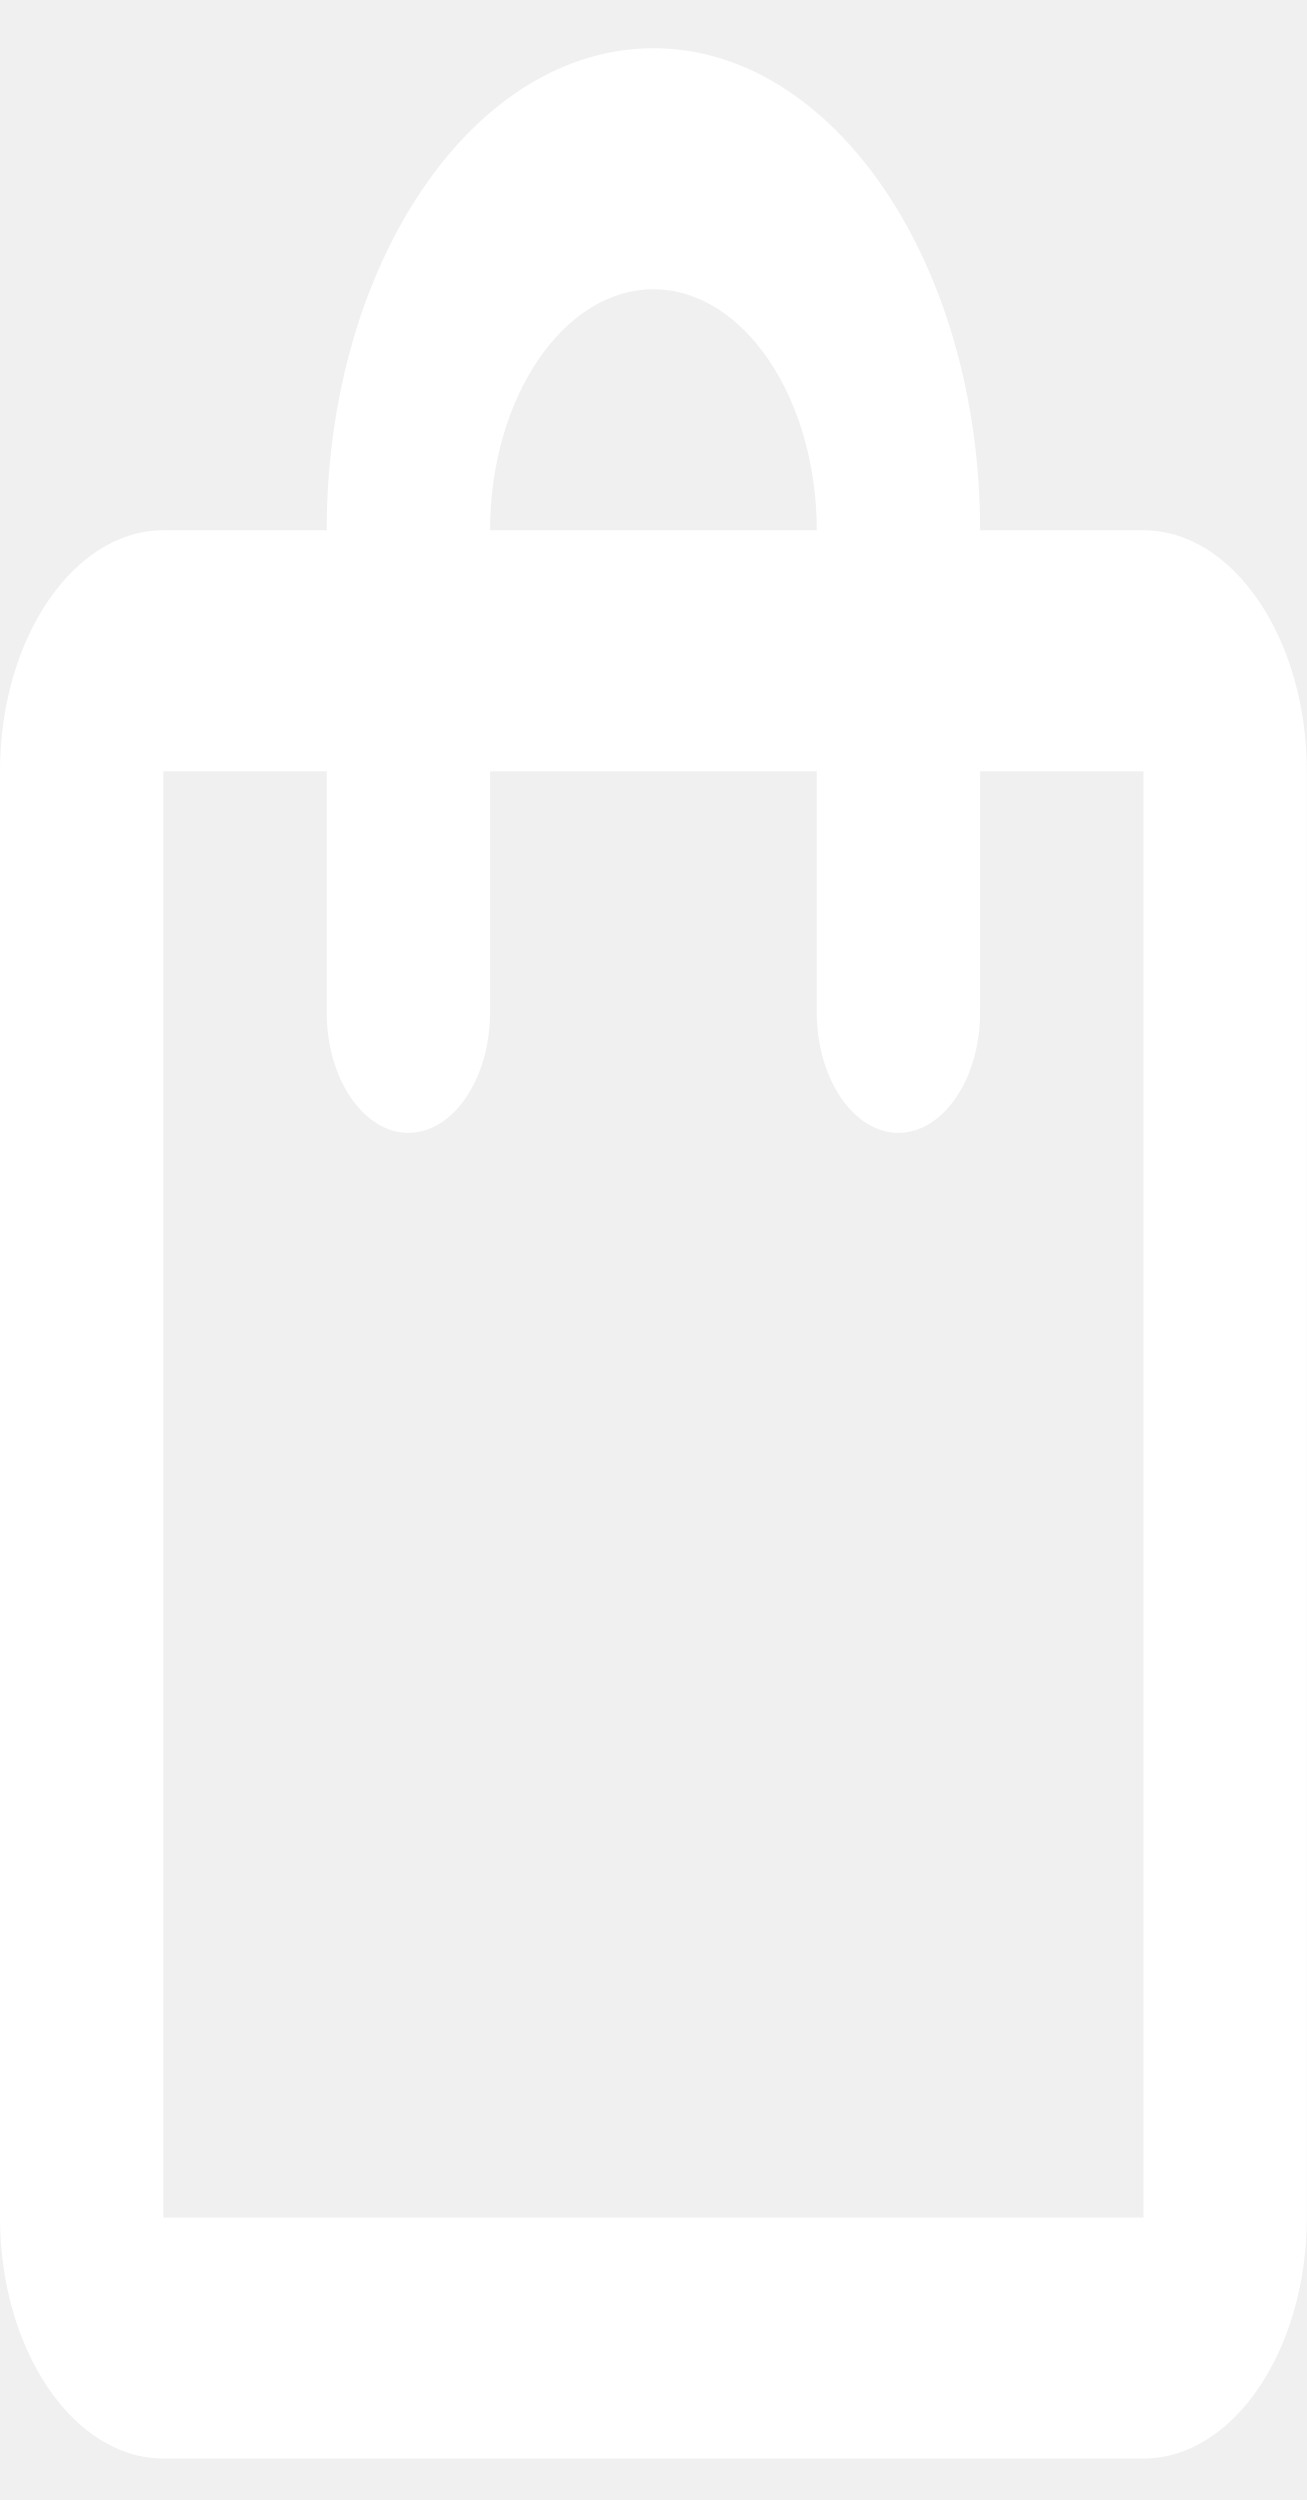
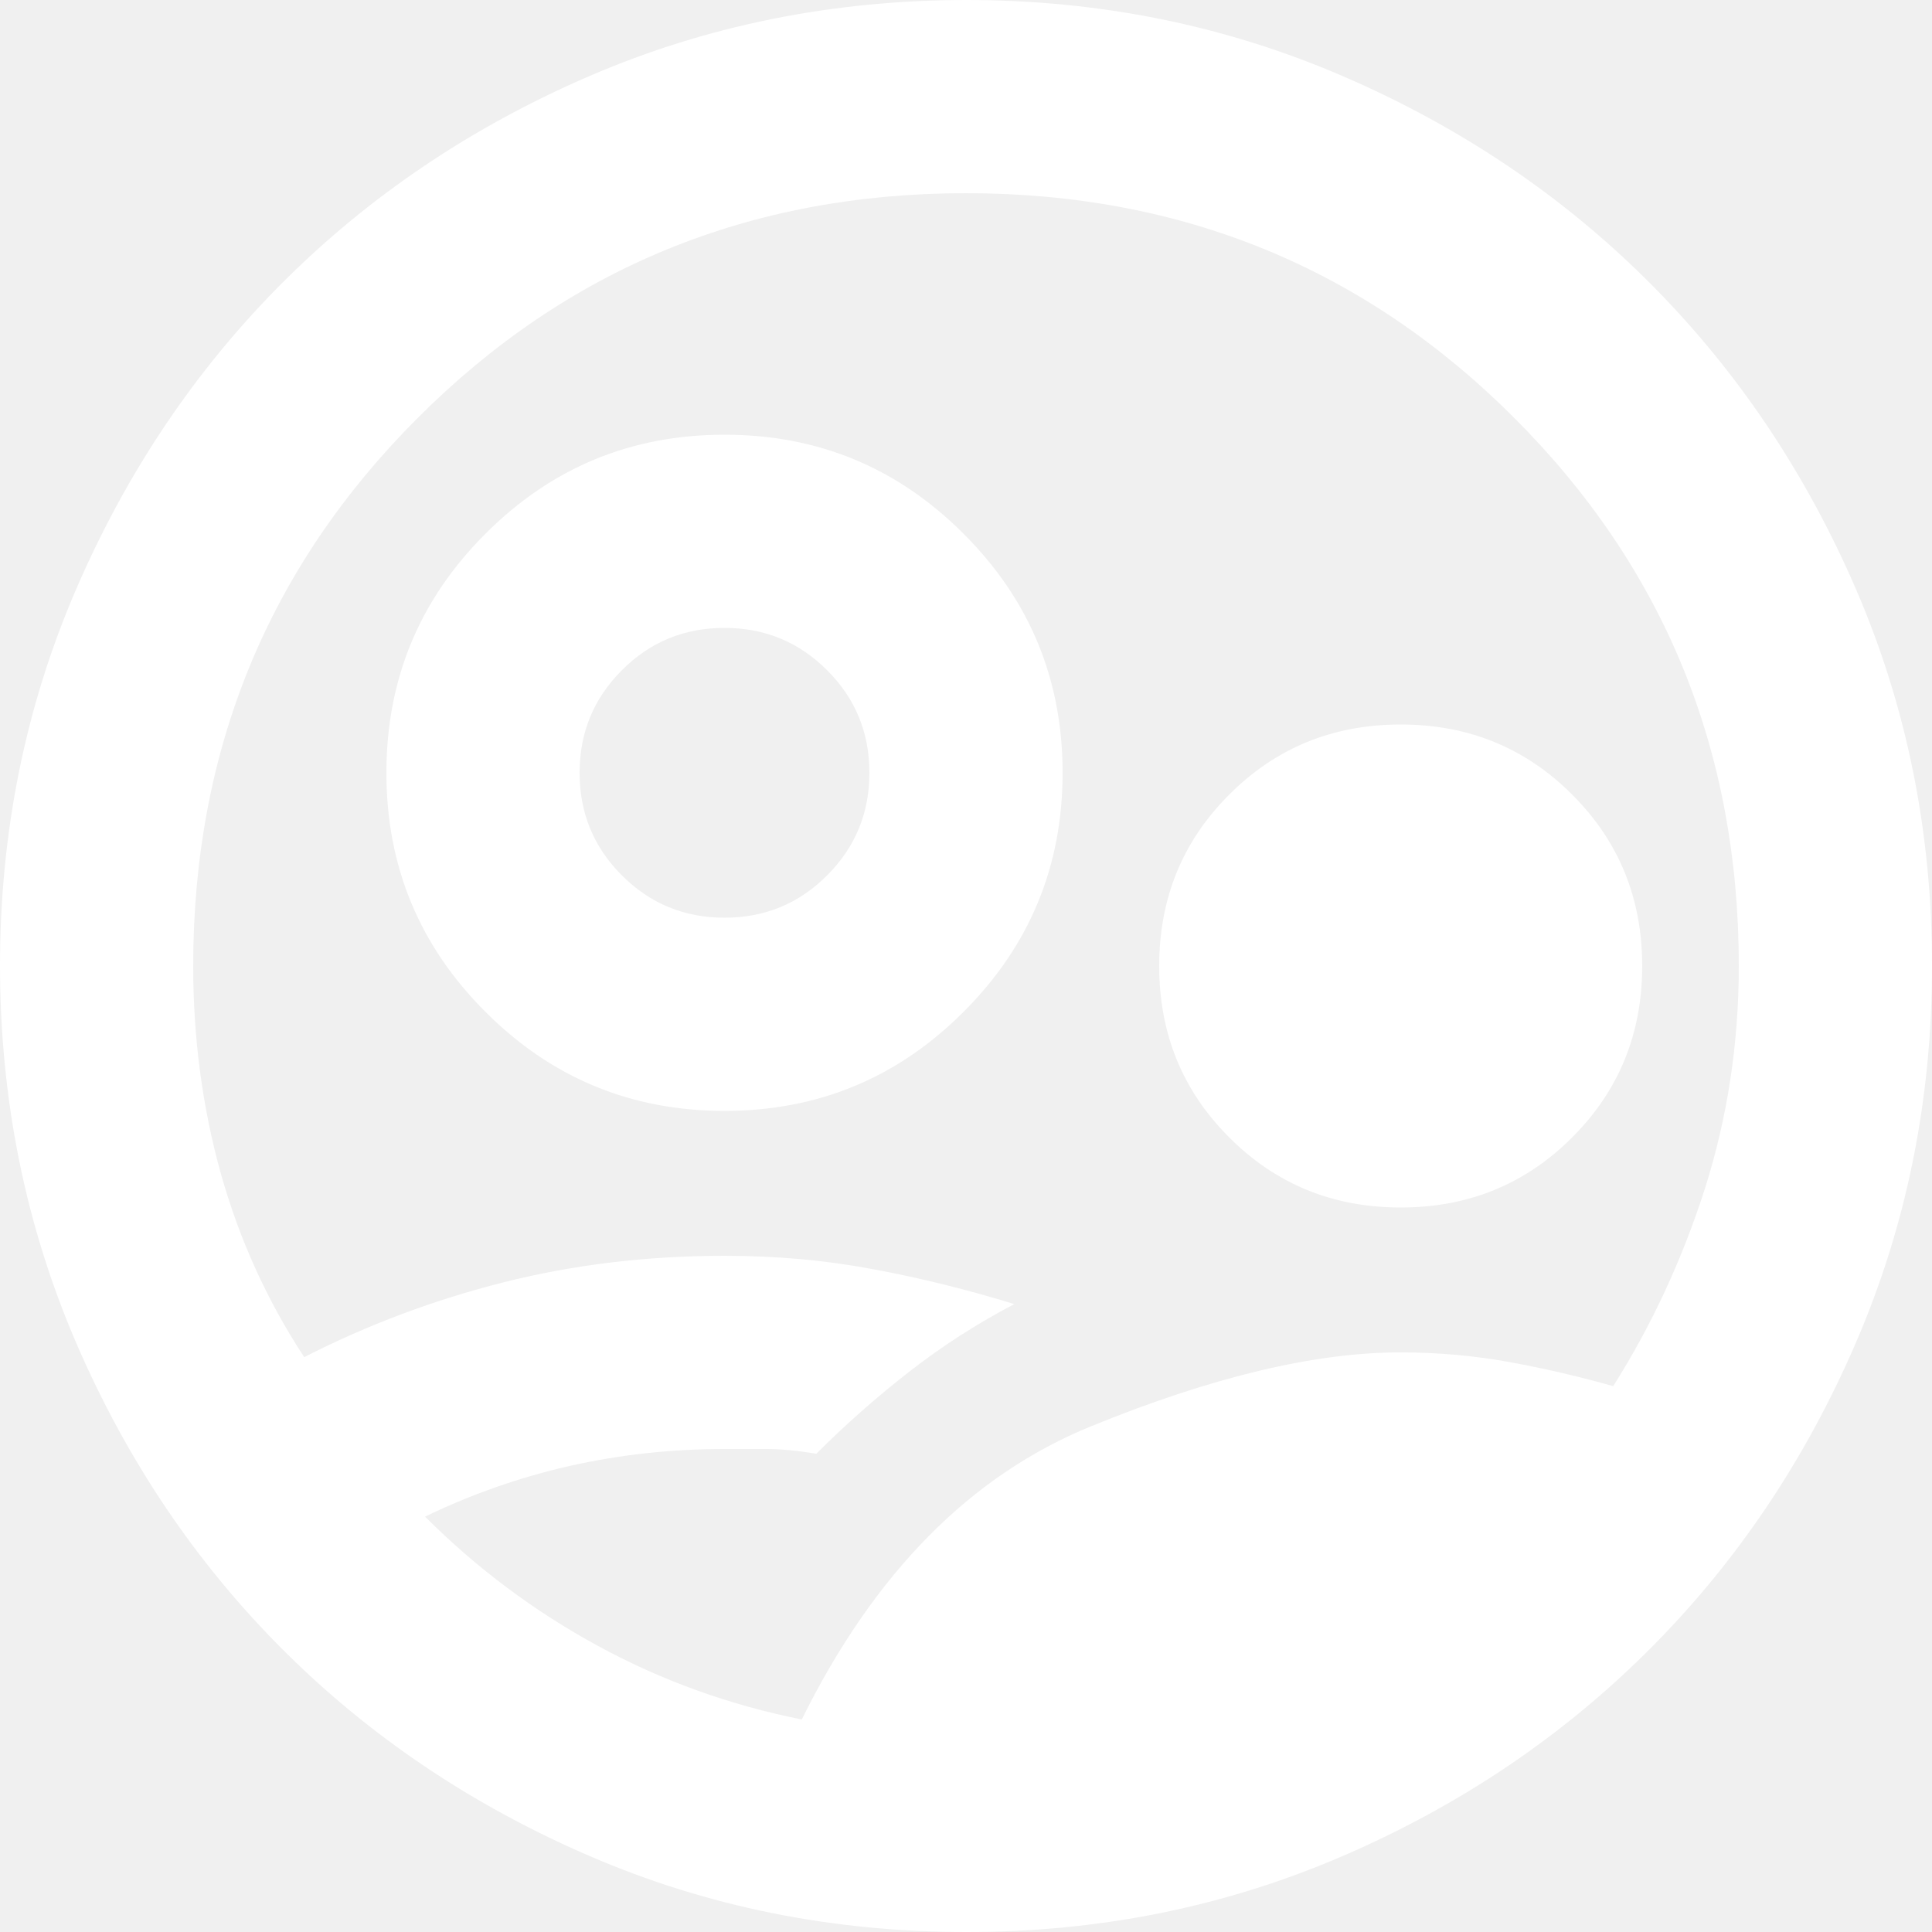
- <svg xmlns="http://www.w3.org/2000/svg" width="23" height="44" viewBox="0 0 23 44" fill="none">
-   <path d="M20.125 9.333H17.25C17.25 4.645 14.677 0.849 11.5 0.849C8.323 0.849 5.75 4.645 5.75 9.333H2.875C1.294 9.333 0 11.242 0 13.575V39.028C0 41.361 1.294 43.27 2.875 43.27H20.125C21.706 43.27 23 41.361 23 39.028V13.575C23 11.242 21.706 9.333 20.125 9.333ZM11.5 5.091C13.081 5.091 14.375 7 14.375 9.333H8.625C8.625 7 9.919 5.091 11.5 5.091ZM20.125 39.028H2.875V13.575H5.75V17.817C5.75 18.984 6.397 19.938 7.188 19.938C7.978 19.938 8.625 18.984 8.625 17.817V13.575H14.375V17.817C14.375 18.984 15.022 19.938 15.812 19.938C16.603 19.938 17.25 18.984 17.25 17.817V13.575H20.125V39.028Z" fill="white" />
+ <svg xmlns="http://www.w3.org/2000/svg" width="15" height="15" viewBox="0 0 15 15" fill="none">
+   <path d="M5.625 8.625C4.9 8.625 4.281 8.369 3.769 7.856C3.256 7.344 3 6.725 3 6C3 5.275 3.256 4.656 3.769 4.144C4.281 3.631 4.9 3.375 5.625 3.375C6.35 3.375 6.969 3.631 7.481 4.144C7.994 4.656 8.25 5.275 8.25 6C8.25 6.725 7.994 7.344 7.481 7.856C6.969 8.369 6.35 8.625 5.625 8.625ZM5.625 7.125C5.938 7.125 6.203 7.016 6.422 6.796C6.641 6.577 6.75 6.312 6.75 6C6.75 5.688 6.641 5.422 6.421 5.203C6.202 4.984 5.937 4.875 5.625 4.875C5.312 4.875 5.047 4.984 4.828 5.204C4.609 5.423 4.5 5.688 4.5 6C4.5 6.312 4.609 6.578 4.829 6.797C5.048 7.016 5.313 7.125 5.625 7.125ZM10.875 9.375C10.35 9.375 9.906 9.194 9.544 8.831C9.181 8.469 9 8.025 9 7.5C9 6.975 9.181 6.531 9.544 6.169C9.906 5.806 10.35 5.625 10.875 5.625C11.4 5.625 11.844 5.806 12.206 6.169C12.569 6.531 12.75 6.975 12.75 7.5C12.75 8.025 12.569 8.469 12.206 8.831C11.844 9.194 11.4 9.375 10.875 9.375ZM6.225 13.35C6.787 12.213 7.537 11.453 8.475 11.072C9.412 10.69 10.213 10.499 10.875 10.5C11.162 10.5 11.444 10.525 11.719 10.575C11.994 10.625 12.262 10.688 12.525 10.762C12.825 10.287 13.062 9.775 13.238 9.225C13.412 8.675 13.5 8.1 13.5 7.5C13.5 5.825 12.919 4.406 11.756 3.244C10.594 2.081 9.175 1.5 7.5 1.5C5.825 1.5 4.406 2.081 3.244 3.244C2.081 4.406 1.5 5.825 1.5 7.5C1.5 8.062 1.572 8.6 1.715 9.113C1.859 9.625 2.075 10.1 2.362 10.537C2.85 10.287 3.365 10.094 3.909 9.956C4.452 9.819 5.024 9.75 5.625 9.75C6.025 9.75 6.409 9.784 6.778 9.854C7.146 9.922 7.512 10.013 7.875 10.125C7.588 10.275 7.316 10.45 7.059 10.65C6.803 10.85 6.562 11.062 6.338 11.287C6.188 11.262 6.059 11.25 5.954 11.25H5.625C5.213 11.25 4.812 11.294 4.425 11.381C4.037 11.469 3.663 11.6 3.3 11.775C3.7 12.175 4.147 12.509 4.641 12.778C5.135 13.047 5.663 13.238 6.225 13.35ZM7.5 15C6.463 15 5.487 14.803 4.575 14.409C3.663 14.015 2.869 13.481 2.194 12.806C1.519 12.131 0.985 11.338 0.591 10.425C0.198 9.512 0.001 8.537 0 7.5C0 6.463 0.197 5.487 0.591 4.575C0.985 3.663 1.519 2.869 2.194 2.194C2.869 1.519 3.663 0.985 4.575 0.591C5.487 0.198 6.463 0.001 7.5 0C8.537 0 9.512 0.197 10.425 0.591C11.338 0.985 12.131 1.519 12.806 2.194C13.481 2.869 14.016 3.663 14.41 4.575C14.804 5.487 15.001 6.463 15 7.5C15 8.537 14.803 9.512 14.409 10.425C14.015 11.338 13.481 12.131 12.806 12.806C12.131 13.481 11.338 14.016 10.425 14.41C9.512 14.804 8.537 15.001 7.5 15Z" fill="white" />
</svg>
